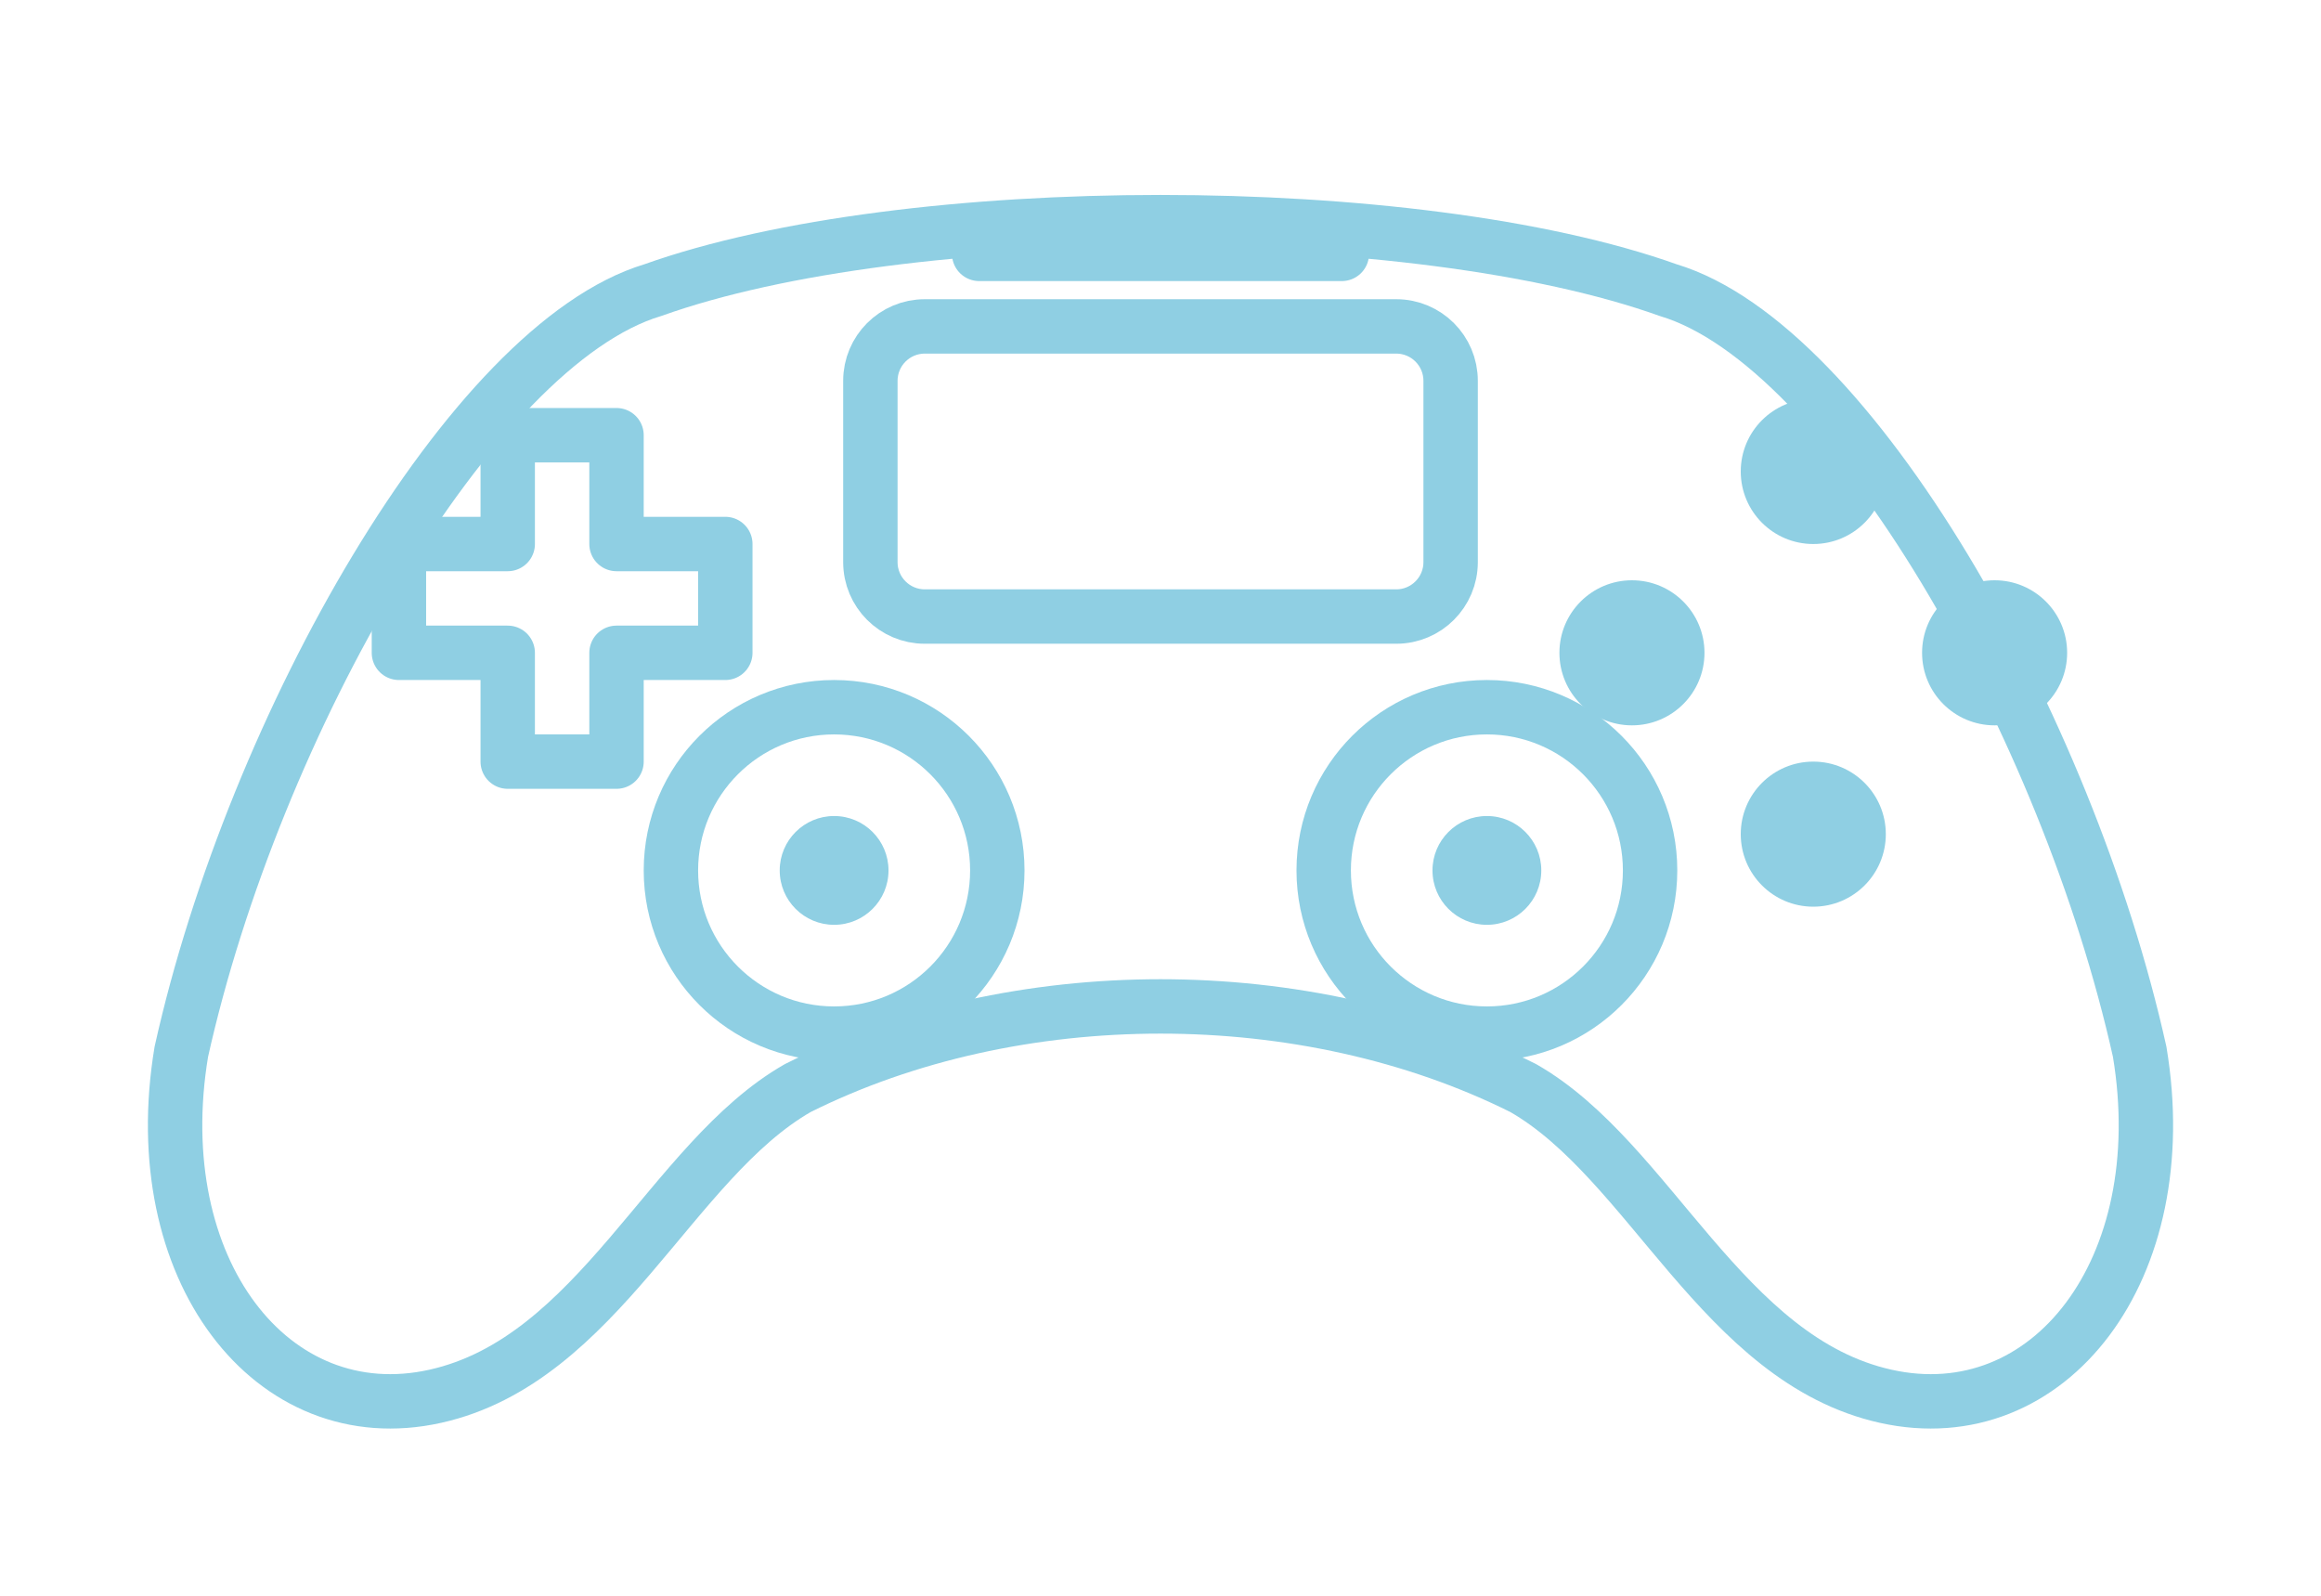
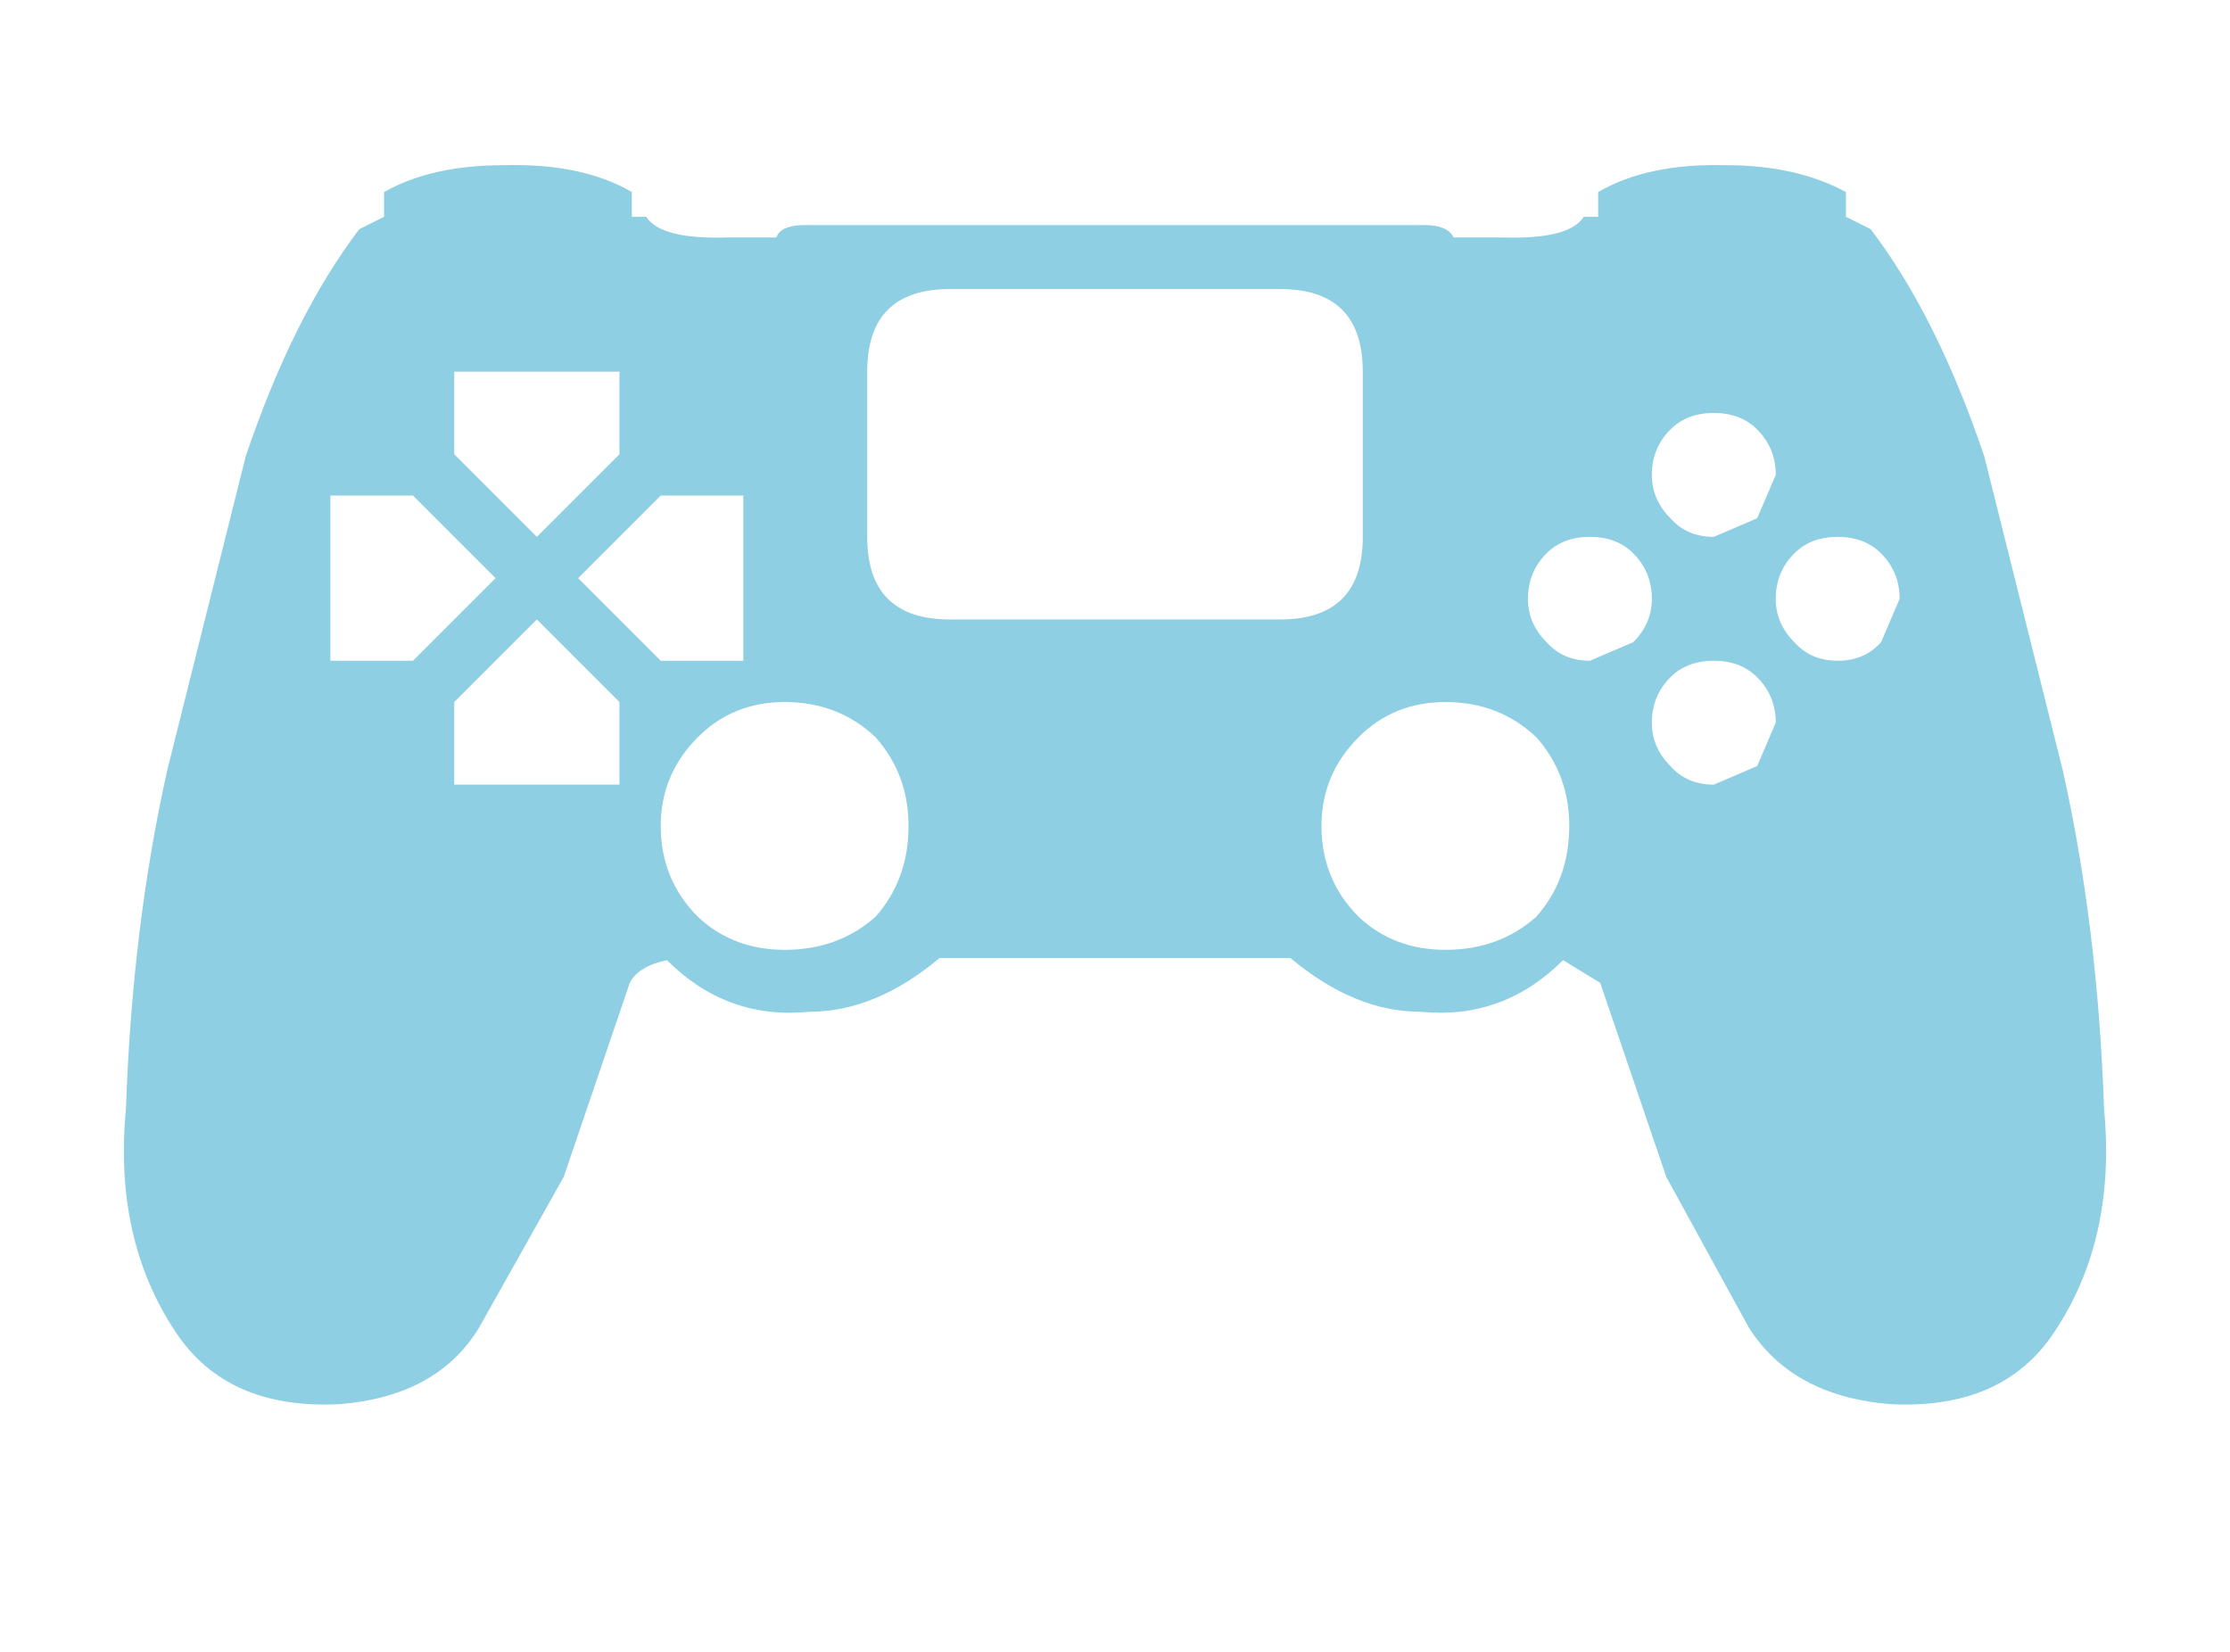
- <svg xmlns="http://www.w3.org/2000/svg" viewBox="0 0 128 88" fill="none" stroke="#8FCFE3" stroke-width="3" stroke-linecap="round" stroke-linejoin="round" role="img" aria-label="DualShock 4">
-   <path d="M36 16 C50 11 78 11 92 16 C102 19 114 40 118 58 C120 70 113 79 104 77 C95 75 91 64 84 60 C72 54 56 54 44 60 C37 64 33 75 24 77 C15 79 8 70 10 58 C14 40 26 19 36 16 Z" />
-   <rect x="48" y="18" width="32" height="16" rx="3" />
-   <line x1="54" y1="14" x2="74" y2="14" />
-   <circle cx="46" cy="48" r="9" />
-   <circle cx="46" cy="48" r="3" fill="#8FCFE3" stroke="none" />
-   <circle cx="82" cy="48" r="9" />
-   <circle cx="82" cy="48" r="3" fill="#8FCFE3" stroke="none" />
-   <g stroke="none" fill="#8FCFE3">
-     <circle cx="100" cy="26" r="4" />
-     <circle cx="110" cy="36" r="4" />
-     <circle cx="90" cy="36" r="4" />
-     <circle cx="100" cy="46" r="4" />
-   </g>
-   <path d="M22 30 h6 v-6 h6 v6 h6 v6 h-6 v6 h-6 v-6 h-6 Z" />
+ <svg xmlns="http://www.w3.org/2000/svg" viewBox="5 12 54 40" role="img" aria-label="DualShock 4">
+   <path fill="#8FCFE3" d="M28 19 Q26 19 26 21 L26 25 Q26 27 28 27 L36 27 Q38 27 38 25 L38 21 Q38 19 36 19 L28 19 M43 32 Q43 30.75 42.2 29.85 41.3 29 40 29 38.75 29 37.9 29.85 37 30.75 37 32 37 33.3 37.9 34.2 38.75 35 40 35 41.3 35 42.2 34.2 43 33.3 43 32 M45 26.5 Q45 25.85 44.55 25.4 44.15 25 43.5 25 42.85 25 42.45 25.4 42 25.85 42 26.5 42 27.1 42.45 27.55 42.85 28 43.5 28 L44.55 27.55 Q45 27.1 45 26.5 M48 29.5 Q48 28.85 47.55 28.4 47.15 28 46.5 28 45.85 28 45.45 28.4 45 28.85 45 29.5 45 30.1 45.45 30.55 45.85 31 46.5 31 L47.55 30.55 48 29.5 M51 26.5 Q51 25.85 50.55 25.4 50.15 25 49.5 25 48.85 25 48.45 25.4 48 25.85 48 26.5 48 27.1 48.45 27.55 48.85 28 49.5 28 50.15 28 50.55 27.55 L51 26.5 M48 23.5 Q48 22.85 47.55 22.4 47.15 22 46.5 22 45.85 22 45.45 22.4 45 22.85 45 23.5 45 24.1 45.45 24.55 45.85 25 46.5 25 L47.55 24.55 48 23.5 M39.5 17.45 Q40.05 17.45 40.2 17.75 L41.4 17.75 Q43 17.8 43.35 17.25 L43.7 17.25 43.7 16.65 Q44.9 15.95 46.8 16 48.5 16 49.7 16.65 L49.7 17.25 50.3 17.55 Q51.9 19.65 53.05 23.05 L54.95 30.65 Q55.8 34.45 55.95 38.85 56.25 42 54.75 44.25 53.5 46.15 50.75 46 48.4 45.8 47.35 44.15 L45.35 40.5 43.75 35.8 42.85 35.25 Q41.4 36.7 39.4 36.5 37.8 36.5 36.25 35.2 L27.75 35.2 Q26.2 36.5 24.6 36.5 22.6 36.7 21.15 35.25 20.45 35.4 20.25 35.8 L18.65 40.5 16.6 44.15 Q15.6 45.8 13.25 46 10.5 46.15 9.25 44.25 7.75 42 8.05 38.85 8.2 34.45 9.05 30.65 L10.95 23.05 Q12.1 19.65 13.7 17.55 L14.3 17.25 14.3 16.65 Q15.45 16 17.2 16 19.1 15.95 20.3 16.65 L20.3 17.25 20.65 17.25 Q21 17.8 22.6 17.75 L23.8 17.75 Q23.9 17.45 24.5 17.45 L39.5 17.45 M23 24 L21 24 19 26 21 28 23 28 23 24 M16 21 L16 23 18 25 20 23 20 21 16 21 M27 32 Q27 30.75 26.2 29.85 25.3 29 24 29 22.75 29 21.9 29.85 21 30.75 21 32 21 33.3 21.9 34.2 22.75 35 24 35 25.3 35 26.2 34.2 27 33.3 27 32 M16 31 L20 31 20 29 18 27 16 29 16 31 M13 24 L13 28 15 28 17 26 15 24 13 24" />
</svg>
